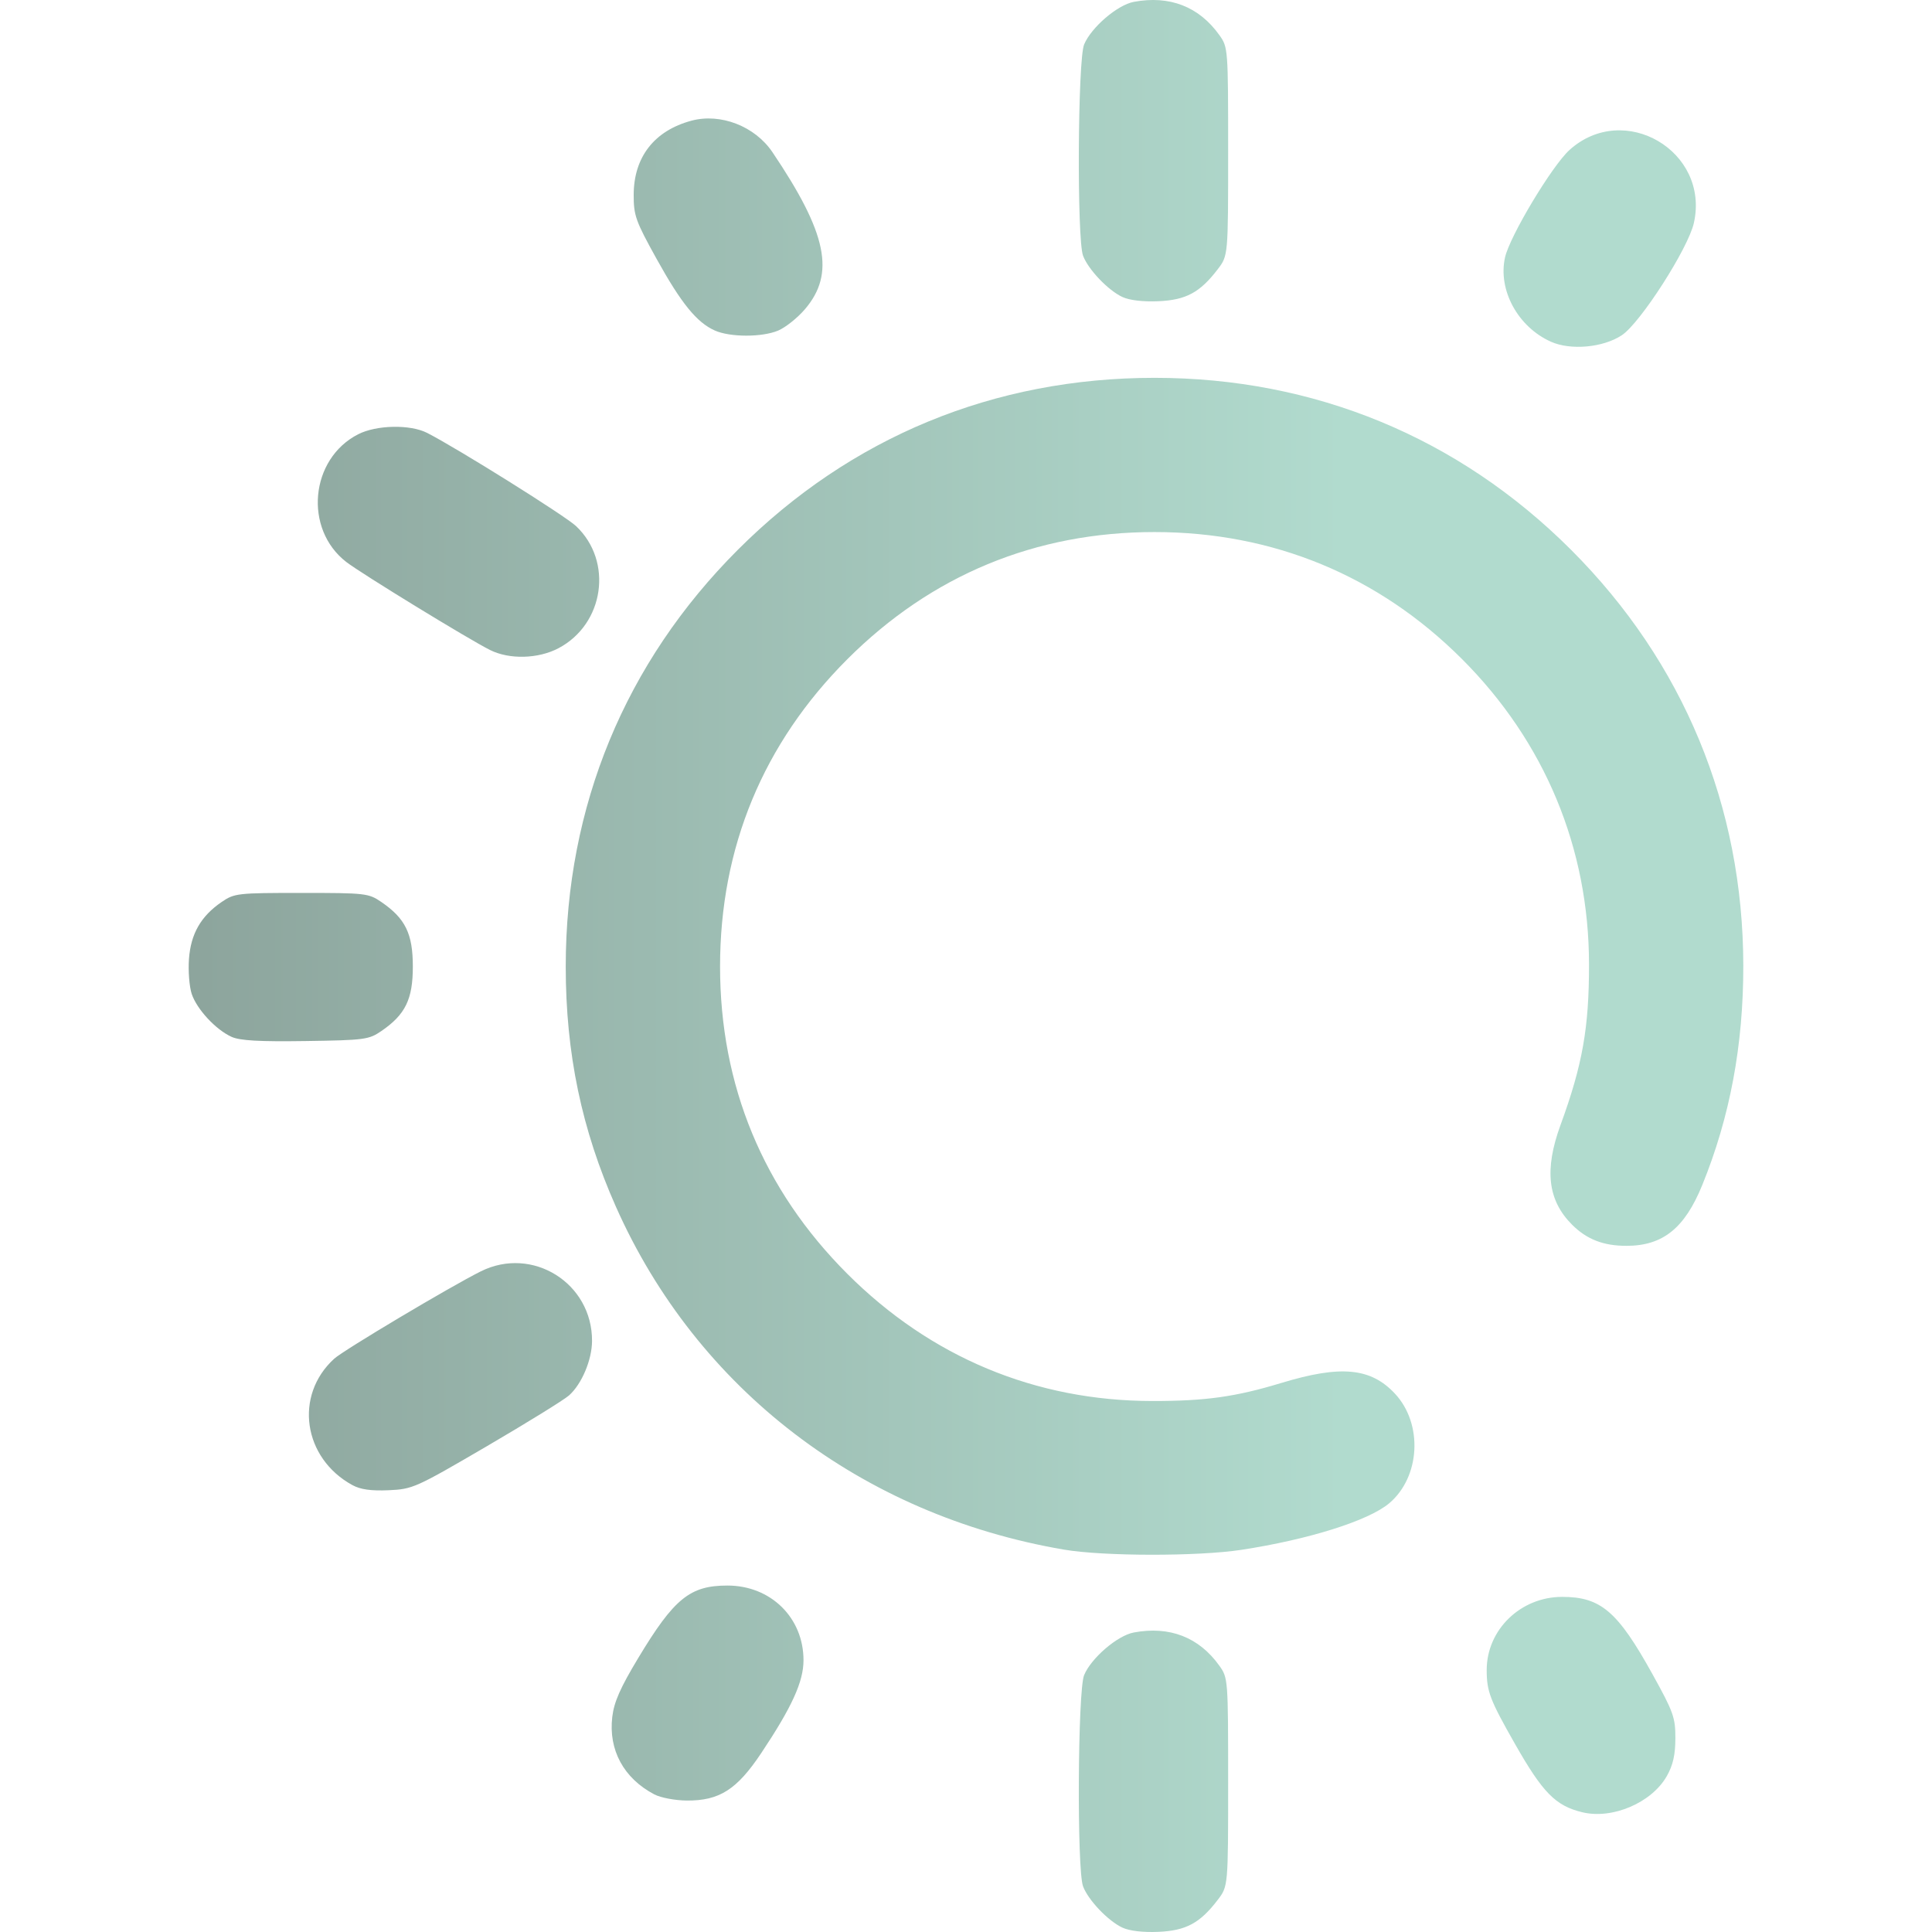
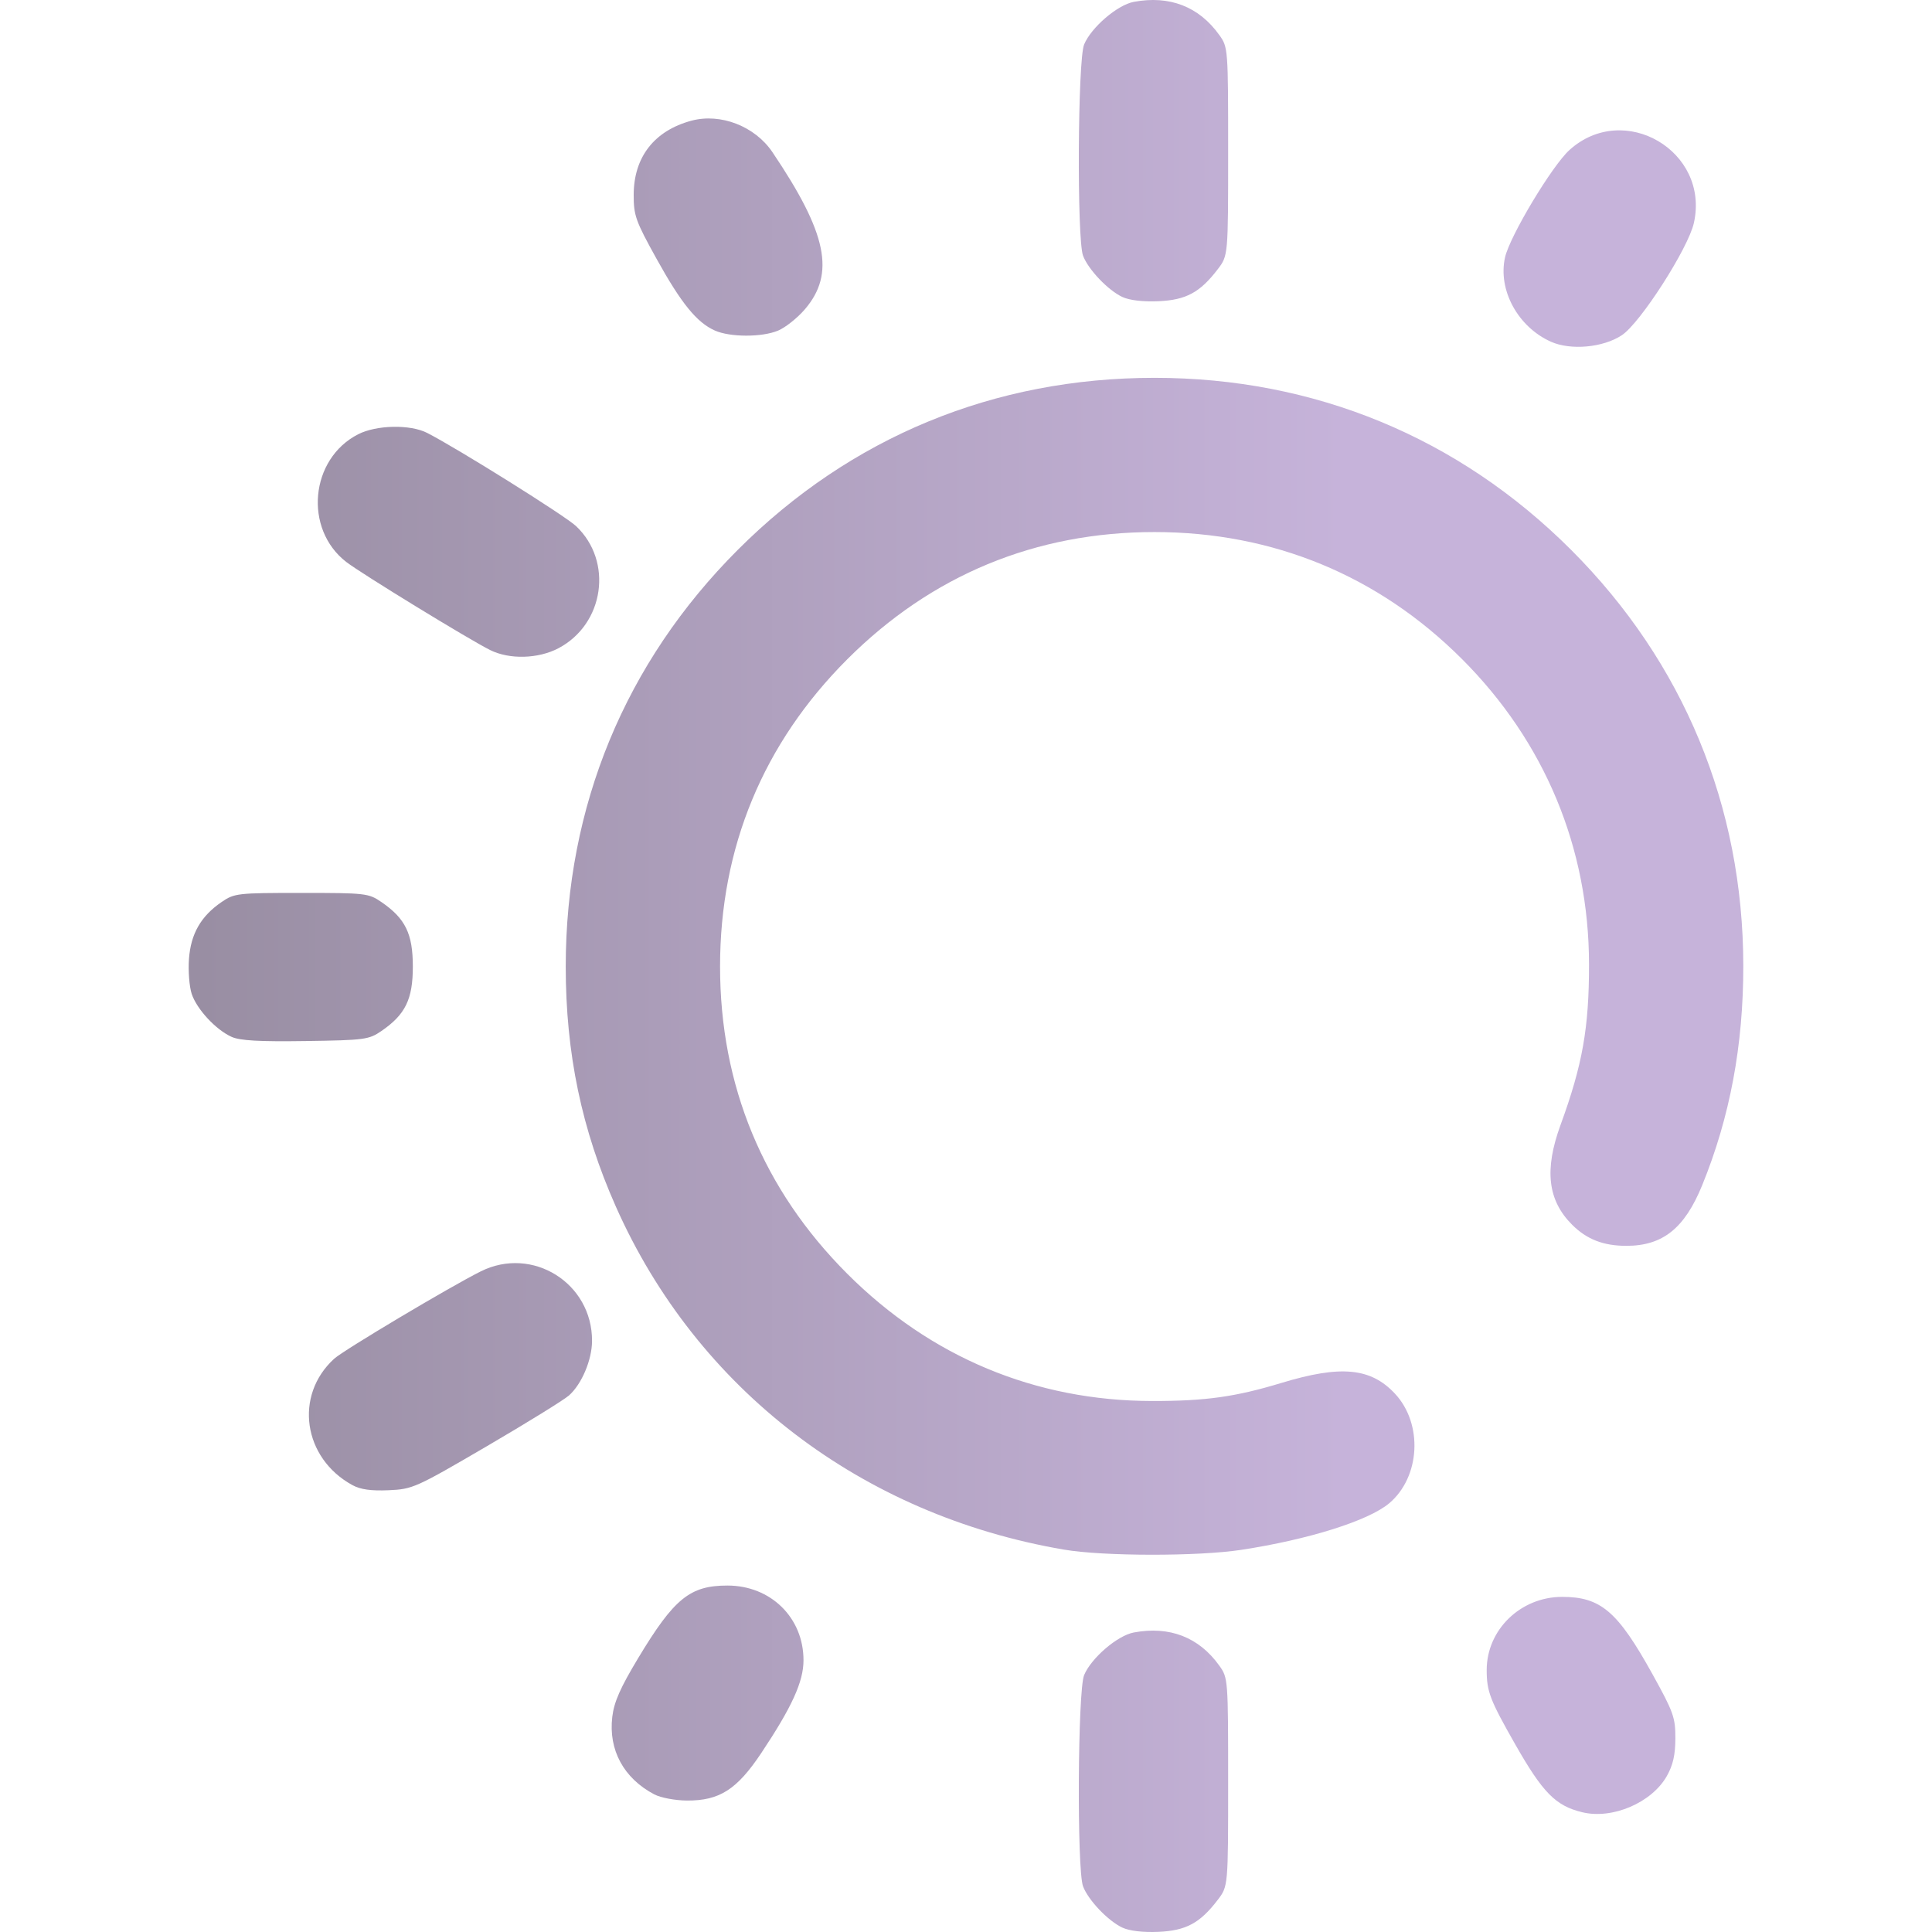
<svg xmlns="http://www.w3.org/2000/svg" xmlns:xlink="http://www.w3.org/1999/xlink" width="512" height="512" viewBox="0 0 135.467 135.467" version="1.1" id="svg1" xml:space="preserve">
  <defs id="defs1">
    <linearGradient id="linearGradient10">
-       <stop style="stop-color:#8DA59D;stop-opacity:1;" offset="0" id="stop10" />
-       <stop style="stop-color:#B1DBCE;stop-opacity:1" offset="1" id="stop11" />
+       <stop style="stop-color:#998EA3;stop-opacity:1;" offset="0" id="stop10" />
+       <stop style="stop-color:#C6B3DA;stop-opacity:1" offset="1" id="stop11" />
    </linearGradient>
    <linearGradient xlink:href="#linearGradient10" id="linearGradient11" x1="46.212" y1="165.375" x2="131.625" y2="165.375" gradientUnits="userSpaceOnUse" />
  </defs>
  <g id="layer1" transform="matrix(0.9377842,0,0,0.9377842,-29.23775,-88.22543)">
    <path style="fill:url(#linearGradient11);fill-opacity:1" d="m 115.102,238.208 c -1.072,-0.499 -2.556,-2.055 -2.946,-3.09 -0.466,-1.237 -0.398,-14.652 0.081,-15.795 0.535,-1.279 2.489,-2.955 3.711,-3.184 2.678,-0.502 4.88,0.353 6.402,2.487 0.647,0.907 0.655,1.012 0.655,8.701 0,7.783 0,7.783 -0.775,8.8 -1.328,1.741 -2.373,2.305 -4.439,2.395 -1.144,0.05 -2.161,-0.069 -2.687,-0.314 z m 34.368,-8.631 c -1.983,-0.484 -2.941,-1.457 -5.002,-5.078 -1.887,-3.314 -2.131,-3.95 -2.131,-5.552 0,-3.014 2.534,-5.471 5.642,-5.471 2.886,0 4.151,1.083 6.753,5.779 1.571,2.836 1.716,3.241 1.712,4.798 -0.003,1.235 -0.178,2.006 -0.638,2.819 -1.132,1.999 -4.078,3.257 -6.335,2.705 z m -69.363,-1.329 c -2.296,-1.208 -3.444,-3.322 -3.15,-5.8 0.132,-1.115 0.598,-2.17 1.944,-4.406 2.68,-4.45 3.866,-5.413 6.666,-5.413 3.241,0 5.688,2.403 5.688,5.585 0,1.602 -0.866,3.503 -3.166,6.951 -1.816,2.722 -3.126,3.556 -5.557,3.539 -0.871,-0.006 -1.958,-0.211 -2.425,-0.457 z m 30.621,-18.306 c -15.134,-2.583 -27.434,-11.995 -33.497,-25.633 -2.562,-5.762 -3.754,-11.467 -3.754,-17.964 0,-11.973 4.444,-22.735 12.867,-31.157 8.434,-8.434 19.157,-12.859 31.157,-12.859 11.96,0 22.736,4.451 31.151,12.866 8.393,8.393 12.856,19.172 12.871,31.083 0.007,5.946 -0.998,11.318 -3.07,16.41 -1.315,3.23 -2.952,4.541 -5.672,4.541 -1.72,0 -2.966,-0.485 -4.063,-1.583 -1.821,-1.821 -2.085,-4.102 -0.863,-7.448 1.649,-4.513 2.136,-7.263 2.132,-12.025 -0.008,-8.699 -3.309,-16.629 -9.497,-22.817 -6.239,-6.239 -14.123,-9.496 -22.989,-9.496 -8.9,0 -16.684,3.223 -22.973,9.512 -6.289,6.289 -9.512,14.073 -9.512,22.973 0,8.9 3.223,16.684 9.512,22.973 6.238,6.238 14.068,9.505 22.801,9.513 3.989,0.004 6.224,-0.309 9.668,-1.354 4.433,-1.345 6.674,-1.132 8.482,0.806 2.108,2.26 1.897,6.235 -0.436,8.198 -1.545,1.3 -6.027,2.71 -11.051,3.478 -3.247,0.496 -10.311,0.487 -13.264,-0.017 z m -53.199,-4.821 c -3.696,-2.017 -4.375,-6.708 -1.366,-9.45 0.705,-0.643 8.682,-5.396 10.962,-6.533 3.862,-1.925 8.342,0.88 8.319,5.208 -0.007,1.416 -0.769,3.217 -1.72,4.067 -0.37,0.33 -3.139,2.042 -6.154,3.804 -5.317,3.107 -5.538,3.206 -7.338,3.285 -1.312,0.057 -2.104,-0.054 -2.702,-0.381 z m -9.031,-33.515 c -1.182,-0.531 -2.608,-2.068 -2.989,-3.221 -0.176,-0.534 -0.267,-1.707 -0.202,-2.608 0.136,-1.878 0.89,-3.194 2.439,-4.255 0.957,-0.655 1.173,-0.68 5.973,-0.68 4.8,0 5.016,0.025 5.973,0.68 1.796,1.231 2.353,2.371 2.353,4.823 0,2.451 -0.556,3.591 -2.352,4.823 -0.937,0.643 -1.247,0.684 -5.67,0.749 -3.444,0.051 -4.902,-0.031 -5.525,-0.311 z m 19.321,-28.926 c -1.602,-0.801 -9.628,-5.716 -10.75,-6.583 -3.198,-2.47 -2.71,-7.713 0.889,-9.549 1.372,-0.7 3.89,-0.749 5.159,-0.1 2.264,1.157 10.31,6.192 11.13,6.965 2.788,2.629 2.114,7.324 -1.311,9.132 -1.516,0.8 -3.674,0.857 -5.118,0.134 z M 147.134,119.626 c -2.469,-1.106 -3.972,-3.873 -3.426,-6.304 0.358,-1.592 3.513,-6.849 4.819,-8.029 4.075,-3.681 10.498,0.083 9.302,5.452 -0.424,1.903 -4.001,7.48 -5.387,8.397 -1.402,0.928 -3.826,1.149 -5.308,0.485 z m -62.512,-0.836 c -1.346,-0.599 -2.51,-2.031 -4.352,-5.356 -1.571,-2.836 -1.716,-3.241 -1.712,-4.798 0.008,-2.818 1.544,-4.787 4.316,-5.533 2.177,-0.586 4.748,0.411 6.056,2.35 4.091,6.063 4.715,9.079 2.431,11.747 -0.557,0.651 -1.46,1.37 -2.006,1.598 -1.212,0.506 -3.587,0.502 -4.734,-0.008 z m 30.48,-2.503 c -1.072,-0.499 -2.556,-2.055 -2.946,-3.09 -0.466,-1.237 -0.398,-14.652 0.081,-15.795 0.535,-1.279 2.489,-2.955 3.711,-3.184 2.678,-0.502 4.88,0.353 6.402,2.487 0.647,0.907 0.655,1.012 0.655,8.701 0,7.783 0,7.783 -0.775,8.8 -1.328,1.741 -2.373,2.305 -4.439,2.395 -1.144,0.05 -2.161,-0.069 -2.687,-0.314 z" id="path10" />
  </g>
</svg>
